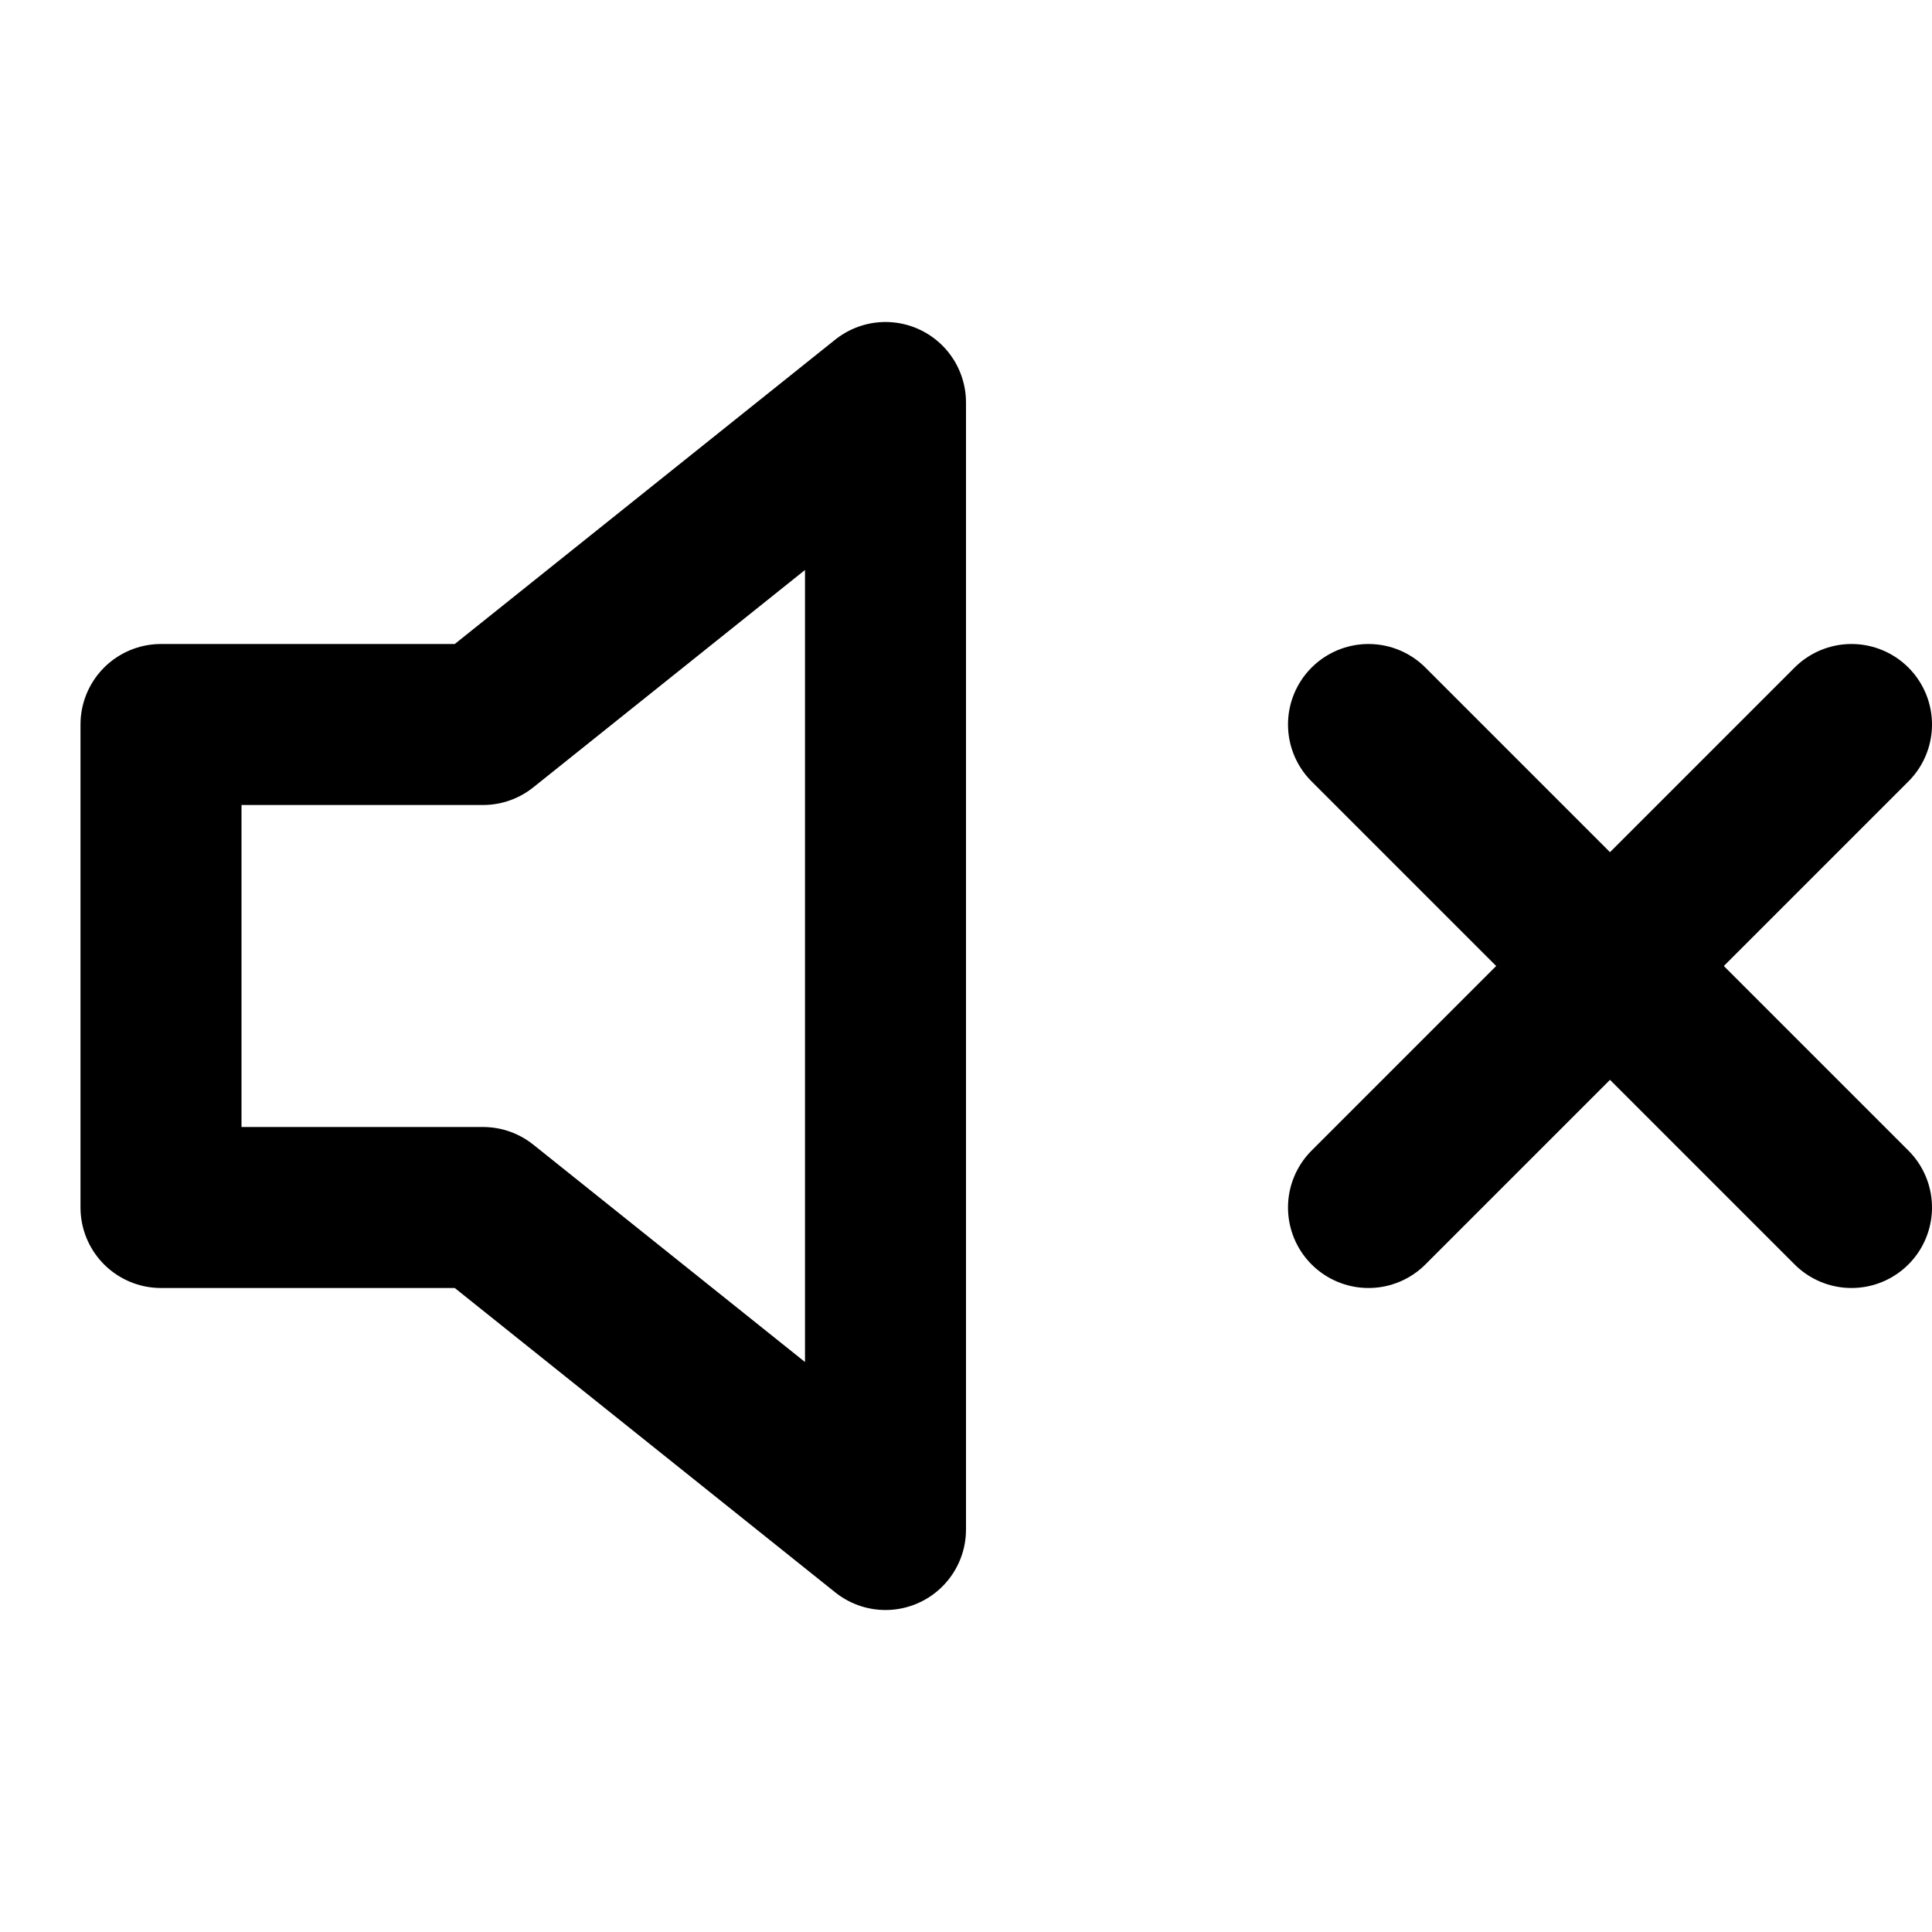
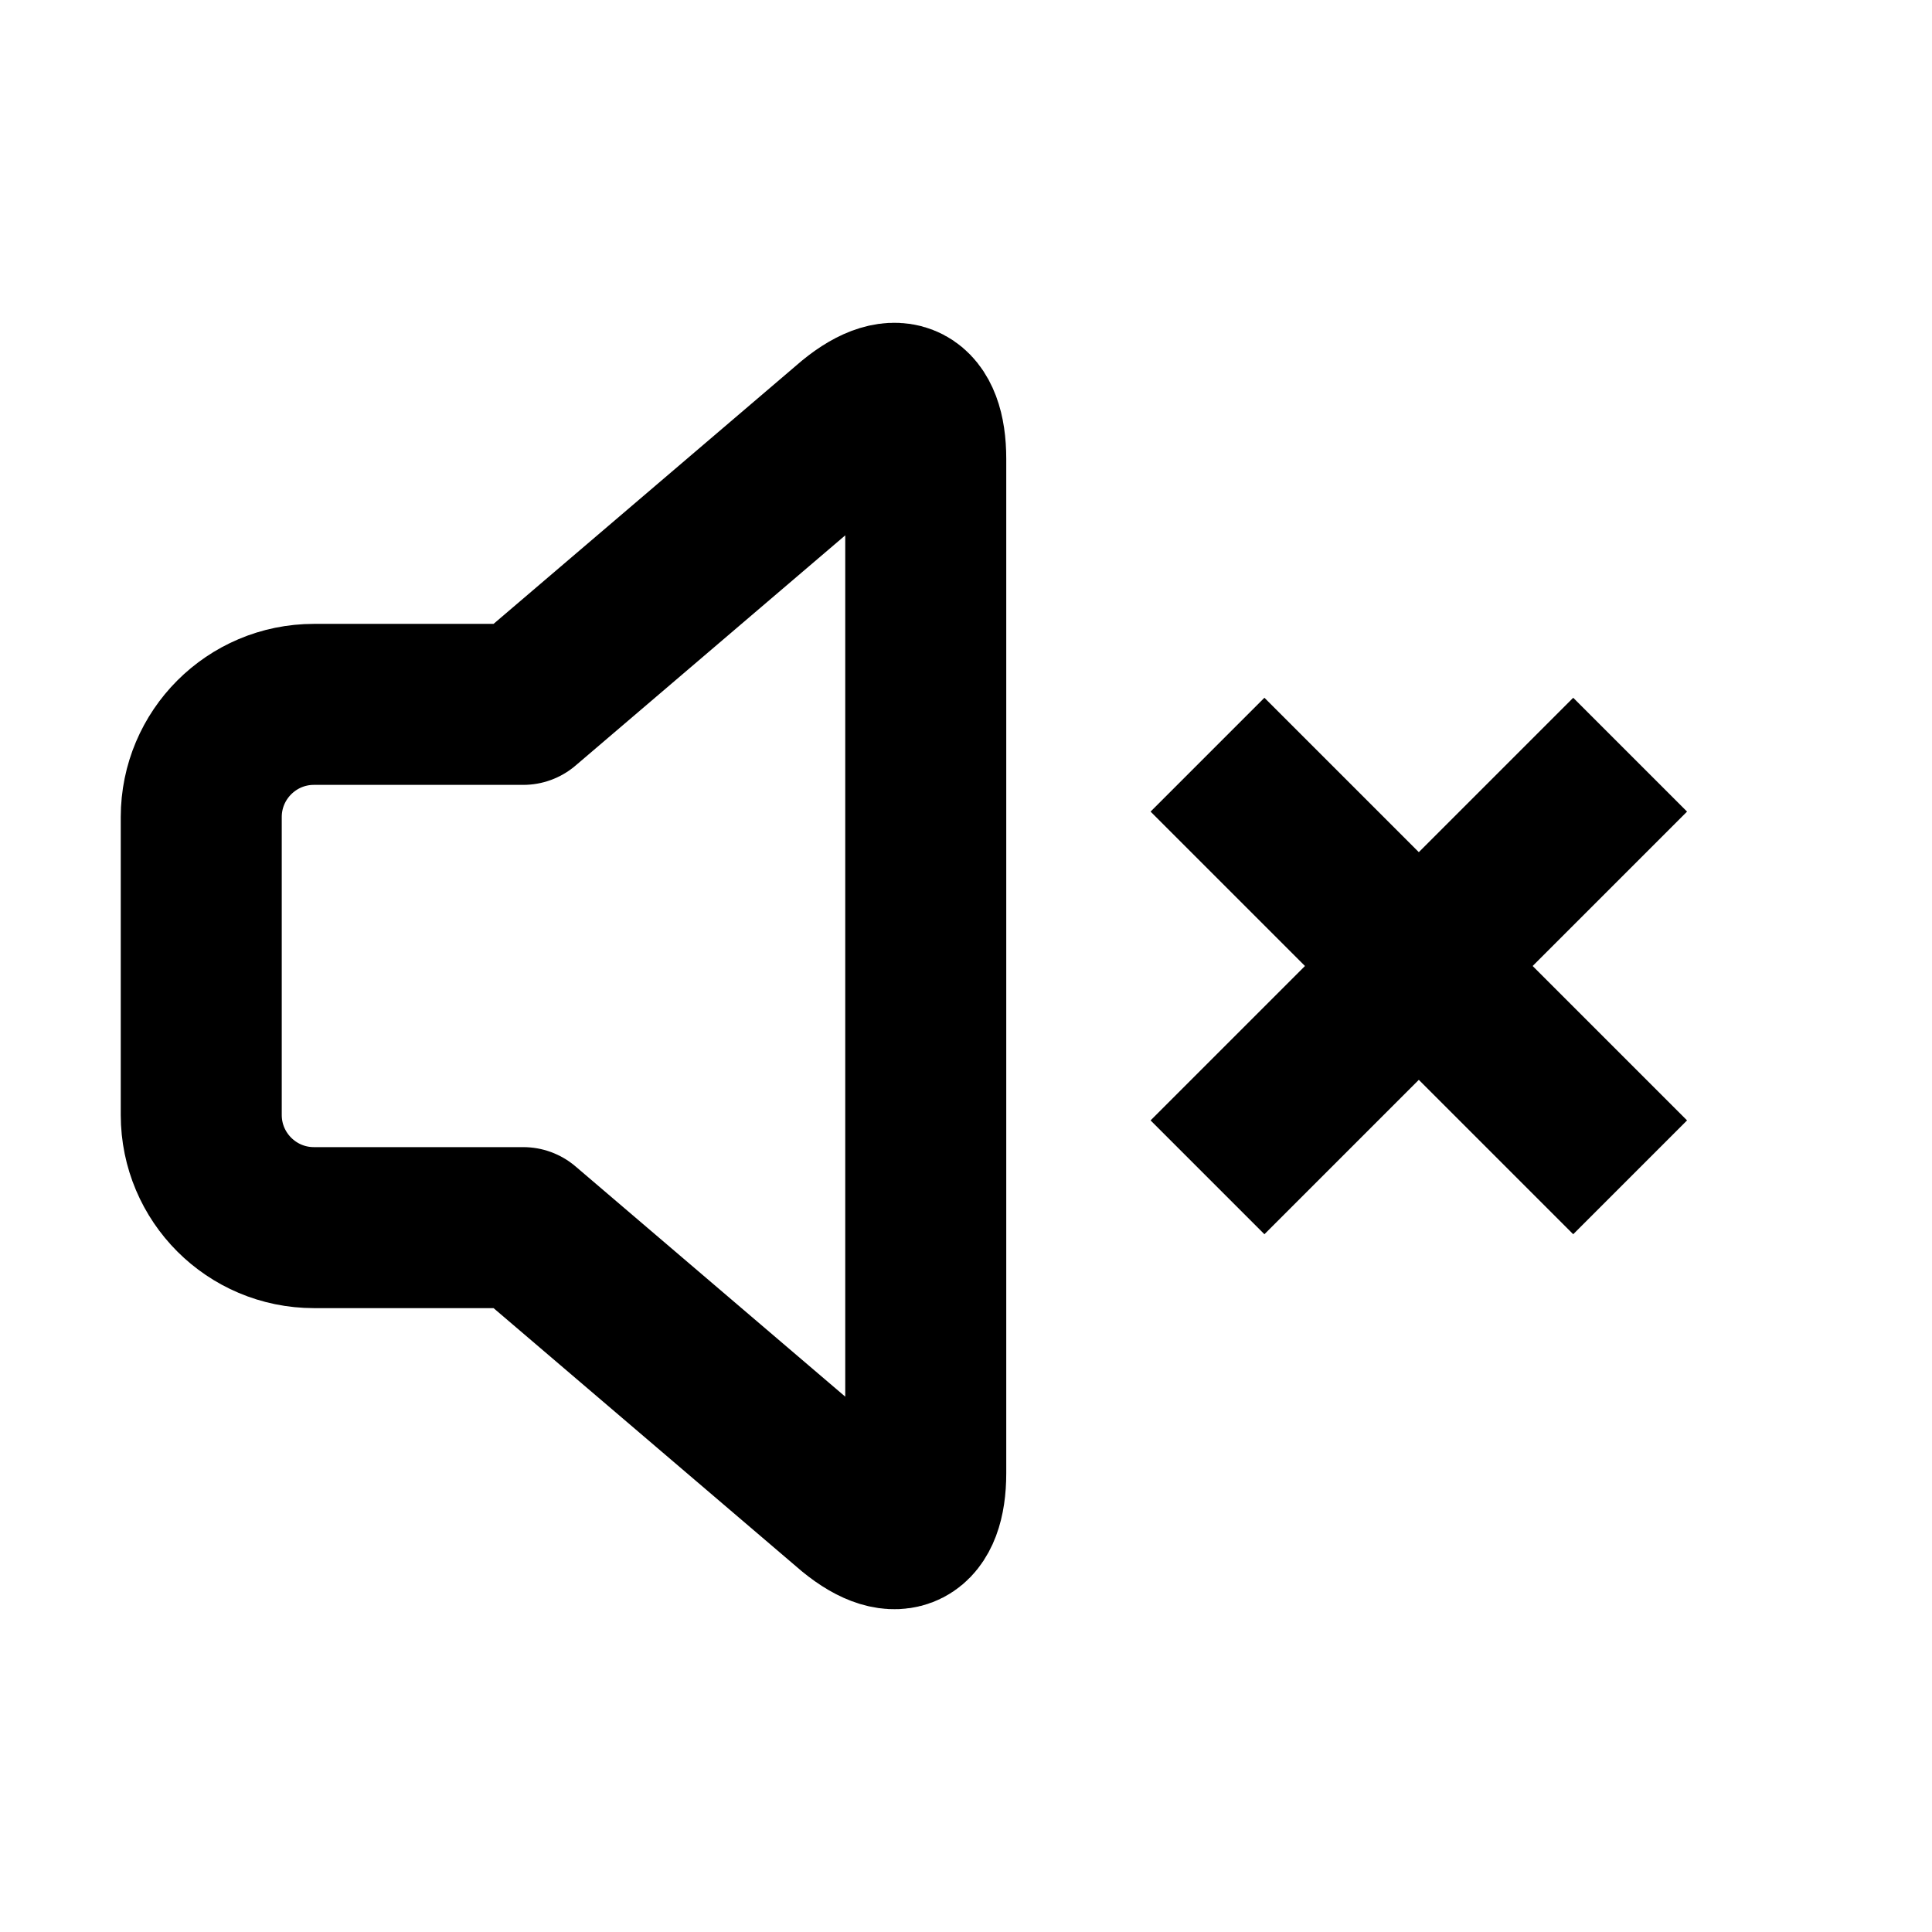
- <svg xmlns="http://www.w3.org/2000/svg" width="24" height="24" viewBox="0 0 24 24" fill="none" stroke="currentColor" stroke-width="2" stroke-linecap="round" stroke-linejoin="round">
-   <polygon points="11 5 6 9 2 9 2 15 6 15 11 19 11 5" />
-   <line x1="23" y1="9" x2="17" y2="15" />
-   <line x1="17" y1="9" x2="23" y2="15" />
+ <svg xmlns="http://www.w3.org/2000/svg" width="24" height="24" viewBox="0 0 24 24" fill="none" stroke="currentColor" stroke-width="2.0" stroke-linecap="butt" stroke-linejoin="round">
+   <path d="M 3.9 8.75 H 6.5 L 10.6 5.25 C 11.15 4.8 11.5 5 11.5 5.7 V 18.3 C 11.5 19 11.15 19.2 10.6 18.75 L 6.5 15.25 H 3.9 A 1.4 1.4 0 0 1 2.5 13.85 V 10.15 A 1.4 1.4 0 0 1 3.9 8.75 Z" />
+   <path d="M 15 9.375 L 20.25 14.625" />
+   <path d="M 20.25 9.375 L 15 14.625" />
</svg>
